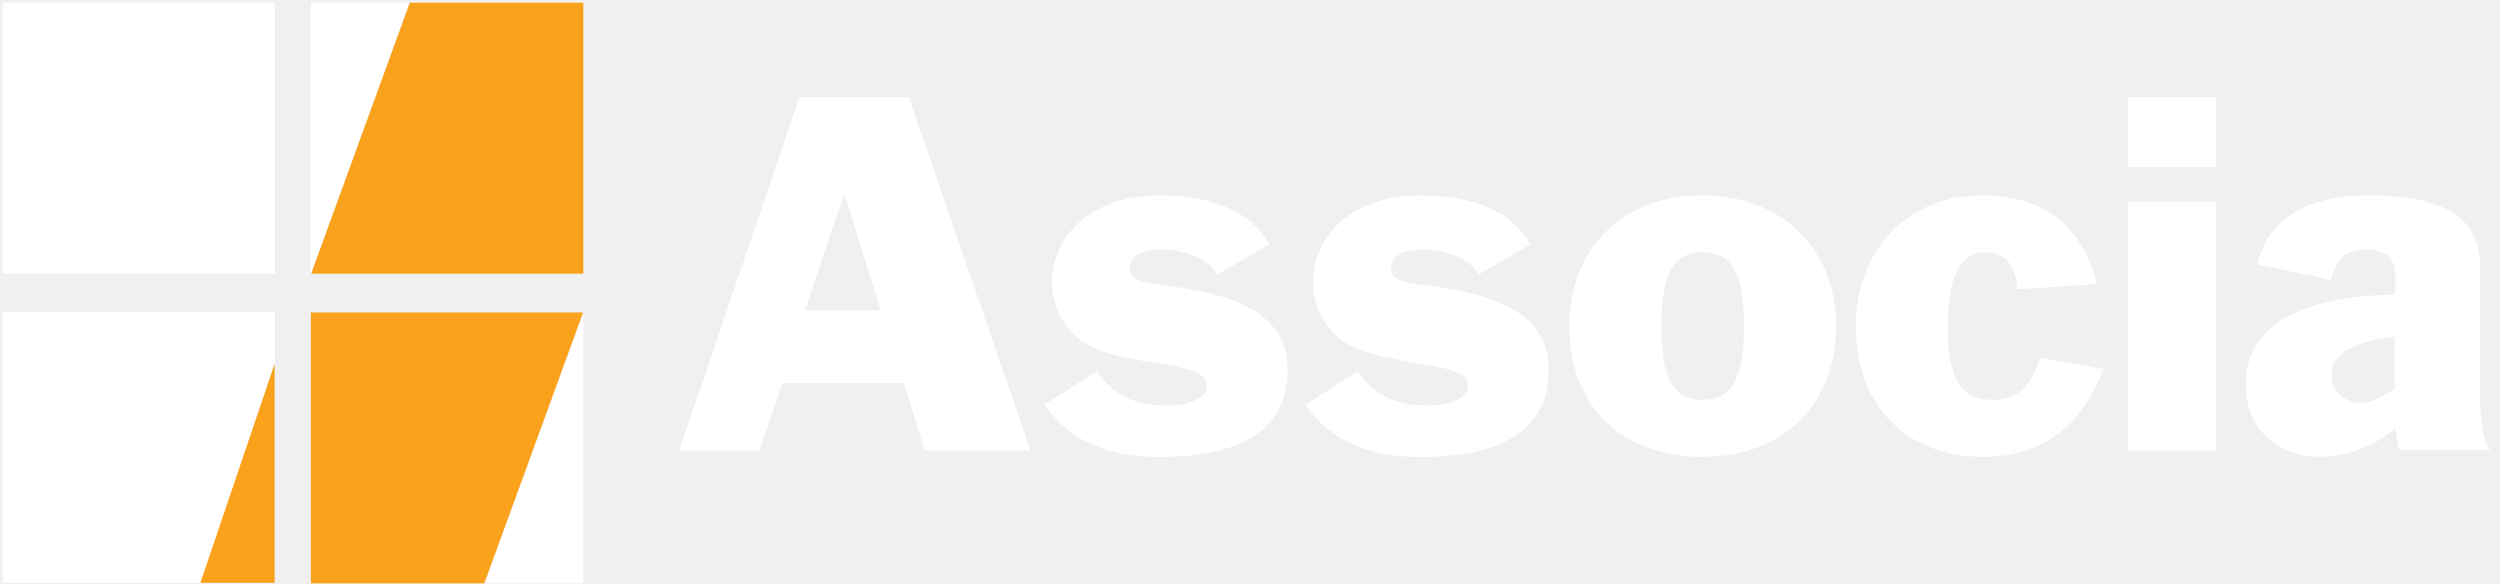
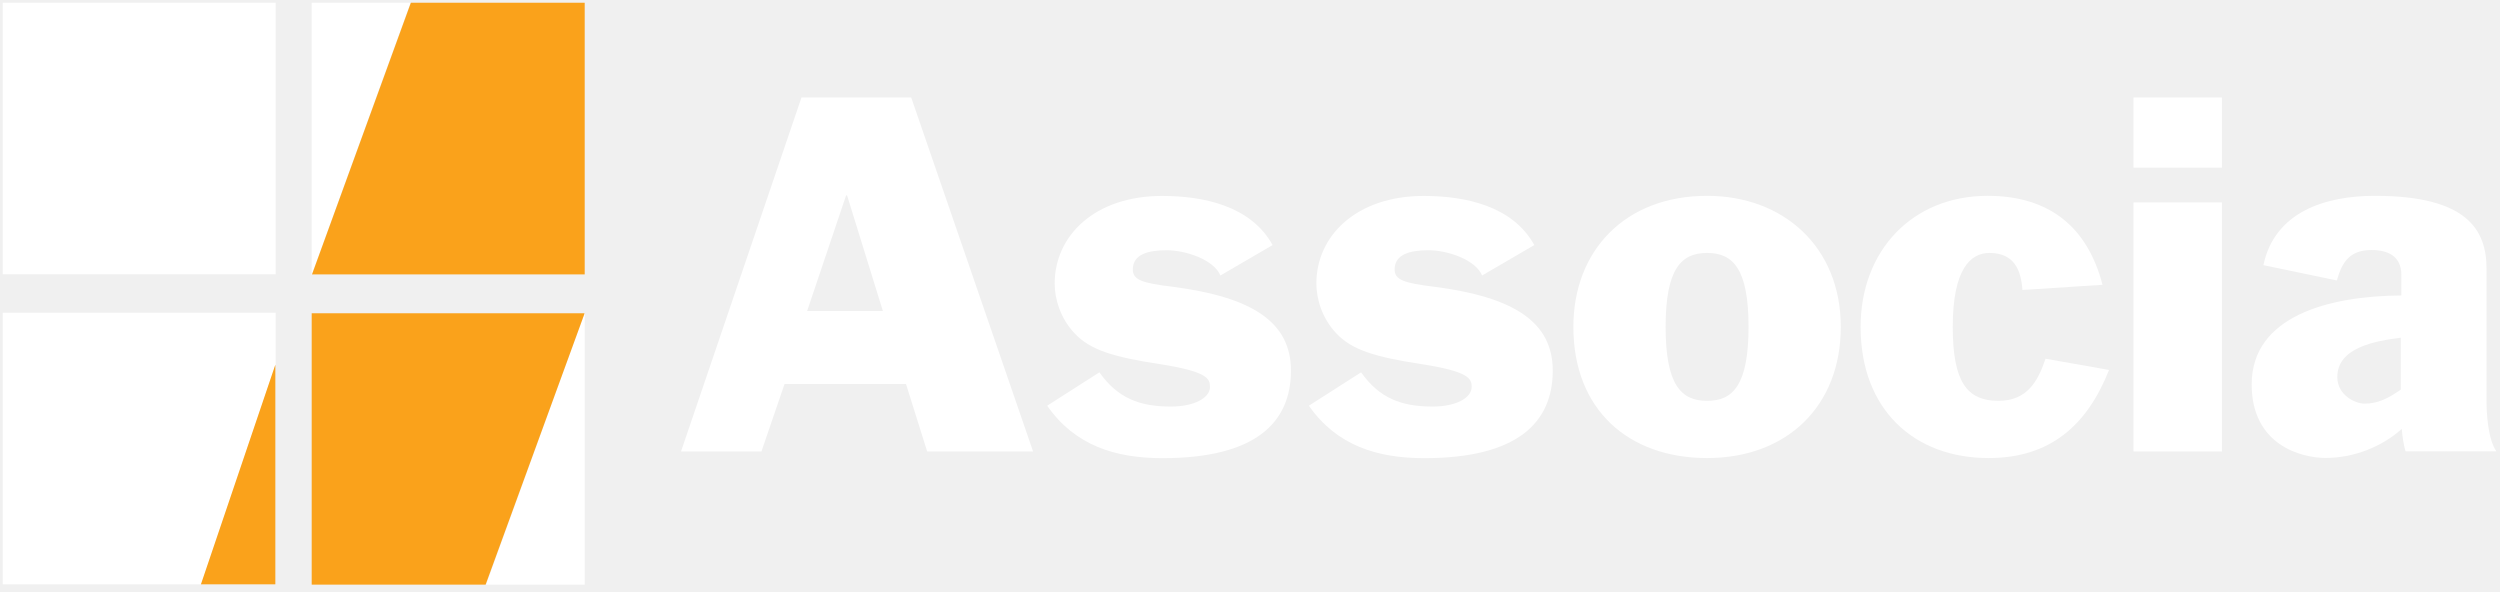
- <svg xmlns="http://www.w3.org/2000/svg" width="210" height="49" viewBox="0 0 210 49" fill="none">
-   <path d="M67.152 8.167H76.345L86.557 37.826H77.682L75.909 32.173H65.734L63.797 37.826H57.059L67.152 8.167ZM67.625 26.058H73.972L70.971 16.371H70.889L67.625 26.058Z" fill="white" />
-   <path d="M92.112 31.196C93.649 33.358 95.468 34.063 98.105 34.063C100.114 34.063 101.378 33.312 101.378 32.417C101.378 31.712 101.142 31.124 97.123 30.5C93.294 29.912 91.321 29.324 90.021 27.913C88.839 26.655 88.366 25.045 88.366 23.752C88.366 19.754 91.721 16.416 97.359 16.416C100.823 16.416 104.806 17.24 106.625 20.532L102.251 23.083C101.696 21.744 99.332 20.966 97.75 20.966C96.177 20.966 94.913 21.319 94.913 22.576C94.913 23.435 95.659 23.716 98.223 24.023C104.888 24.883 108.162 26.963 108.162 31.051C108.162 35.402 105.206 38.387 97.395 38.387C93.449 38.387 90.057 37.328 87.738 33.991L92.112 31.196Z" fill="white" />
-   <path d="M114.038 31.196C115.575 33.358 117.393 34.063 120.03 34.063C122.049 34.063 123.304 33.312 123.304 32.417C123.304 31.712 123.067 31.124 119.048 30.5C115.22 29.912 113.256 29.324 111.946 27.913C110.764 26.655 110.291 25.045 110.291 23.752C110.291 19.754 113.647 16.416 119.285 16.416C122.749 16.416 126.732 17.24 128.551 20.532L124.177 23.083C123.622 21.744 121.258 20.966 119.685 20.966C118.112 20.966 116.848 21.319 116.848 22.576C116.848 23.435 117.602 23.716 120.158 24.023C126.823 24.883 130.096 26.963 130.096 31.051C130.096 35.402 127.141 38.387 119.33 38.387C115.384 38.387 111.992 37.328 109.664 33.991L114.038 31.196Z" fill="white" />
-   <path d="M143.027 38.377C136.444 38.377 131.824 34.334 131.824 27.388C131.824 20.993 136.162 16.407 143.027 16.407C149.42 16.407 154.23 20.686 154.23 27.388C154.23 34.018 149.729 38.377 143.027 38.377ZM146.501 27.388C146.501 22.522 145.2 21.192 143.027 21.192C140.863 21.192 139.553 22.522 139.553 27.388C139.553 32.254 140.854 33.584 143.027 33.584C145.191 33.593 146.501 32.254 146.501 27.388Z" fill="white" />
-   <path d="M169.449 24.294C169.33 22.648 168.776 21.192 166.684 21.192C165.111 21.192 163.611 22.522 163.611 27.388C163.611 31.983 164.793 33.584 167.439 33.584C169.849 33.584 170.749 31.937 171.385 30.056L176.705 30.997C174.886 35.592 171.813 38.377 166.611 38.377C160.383 38.377 155.891 34.334 155.891 27.388C155.891 20.993 160.228 16.407 166.539 16.407C171.667 16.407 174.895 18.994 176.159 23.86L169.449 24.294Z" fill="white" />
-   <path d="M178.754 8.167H186.165V14.047H178.754V8.167ZM178.754 16.959H186.165V37.826H178.754V16.959Z" fill="white" />
-   <path d="M189.638 22.214C190.584 17.737 194.84 16.407 198.986 16.407C206.67 16.407 208.334 19.229 208.334 22.522V33.701C208.334 34.407 208.416 36.758 209.161 37.817H201.55C201.396 37.31 201.278 36.605 201.232 35.935C199.532 37.464 197.167 38.368 194.849 38.368C192.839 38.368 188.656 37.31 188.656 32.209C188.656 26.483 195.131 24.792 201.196 24.756V23.028C201.196 21.454 200.05 20.948 198.713 20.948C196.895 20.948 196.231 21.925 195.794 23.498L189.638 22.214ZM201.15 28.292C199.022 28.564 195.831 29.115 195.831 31.585C195.831 33.113 197.331 33.819 198.113 33.819C199.223 33.819 200.086 33.385 201.15 32.643V28.292Z" fill="white" />
-   <g clip-path="url(#clip0_3_25351)">
-     <path d="M23.098 0.228H0.23V22.98H23.098V0.228Z" fill="white" />
-     <path d="M26.113 23.025L34.396 0.228H26.113V23.025Z" fill="white" />
-     <path d="M49.002 26.203L40.719 49H49.002V26.203Z" fill="white" />
-     <path d="M0.23 48.963H16.87L23.098 30.539V26.203H0.23V48.963Z" fill="white" />
-     <path d="M34.425 0.228H49V22.989H26.142L34.425 0.228ZM48.982 26.248H26.115V49H40.681L48.982 26.248ZM16.832 48.963H23.069V30.558L16.832 48.963Z" fill="#FAA21B" />
+ <svg xmlns="http://www.w3.org/2000/svg" width="389" height="92" viewBox="53 12 389 92" fill="none">
+   <path d="M177.711 27.168H194.784L213.749 82.248H197.267L193.973 71.749H175.076L171.48 82.248H158.966L177.711 27.168ZM178.589 60.394H190.376L184.804 42.404H184.652L178.589 60.394Z" fill="white" />
+   <path d="M224.065 69.935C226.919 73.95 230.297 75.26 235.194 75.26C238.926 75.26 241.273 73.866 241.273 72.203C241.273 70.893 240.835 69.801 233.37 68.642C226.261 67.55 222.596 66.458 220.181 63.838C217.986 61.503 217.108 58.513 217.108 56.111C217.108 48.686 223.339 42.488 233.809 42.488C240.243 42.488 247.64 44.016 251.018 50.131L242.895 54.868C241.864 52.382 237.474 50.937 234.536 50.937C231.614 50.937 229.267 51.592 229.267 53.927C229.267 55.523 230.652 56.044 235.414 56.615C247.792 58.211 253.872 62.074 253.872 69.667C253.872 77.746 248.383 83.29 233.877 83.29C226.548 83.29 220.249 81.324 215.943 75.126L224.065 69.935Z" fill="white" />
+   <path d="M264.785 69.935C267.639 73.95 271.016 75.26 275.913 75.26C279.662 75.26 281.993 73.866 281.993 72.203C281.993 70.893 281.553 69.801 274.089 68.642C266.98 67.55 263.333 66.458 260.9 63.838C258.705 61.503 257.826 58.513 257.826 56.111C257.826 48.686 264.059 42.488 274.529 42.488C280.962 42.488 288.359 44.016 291.738 50.131L283.614 54.868C282.584 52.382 278.193 50.937 275.272 50.937C272.351 50.937 270.003 51.592 270.003 53.927C270.003 55.523 271.404 56.044 276.151 56.615C288.528 58.211 294.607 62.074 294.607 69.667C294.607 77.746 289.119 83.29 274.613 83.29C267.285 83.29 260.985 81.324 256.662 75.126L264.785 69.935Z" fill="white" />
+   <path d="M318.622 83.272C306.396 83.272 297.816 75.764 297.816 62.863C297.816 50.987 305.872 42.471 318.622 42.471C330.494 42.471 339.427 50.416 339.427 62.863C339.427 75.176 331.068 83.272 318.622 83.272ZM325.073 62.863C325.073 53.826 322.657 51.357 318.622 51.357C314.603 51.357 312.17 53.826 312.17 62.863C312.17 71.9 314.586 74.37 318.622 74.37C322.64 74.386 325.073 71.9 325.073 62.863Z" fill="white" />
+   <path d="M367.691 57.118C367.47 54.061 366.441 51.357 362.556 51.357C359.635 51.357 356.849 53.826 356.849 62.863C356.849 71.396 359.044 74.37 363.958 74.37C368.434 74.37 370.105 71.312 371.286 67.819L381.166 69.565C377.788 78.099 372.081 83.272 362.42 83.272C350.854 83.272 342.512 75.764 342.512 62.863C342.512 50.987 350.566 42.471 362.287 42.471C371.81 42.471 377.805 47.275 380.152 56.312L367.691 57.118Z" fill="white" />
+   <path d="M384.972 27.168H398.735V38.087H384.972V27.168ZM384.972 43.496H398.735V82.248H384.972V43.496Z" fill="white" />
+   <path d="M405.185 53.255C406.942 44.94 414.846 42.471 422.545 42.471C436.816 42.471 439.906 47.712 439.906 53.826V74.588C439.906 75.898 440.058 80.266 441.442 82.231H427.307C427.021 81.29 426.802 79.98 426.717 78.737C423.559 81.576 419.167 83.256 414.862 83.256C411.13 83.256 403.361 81.29 403.361 71.816C403.361 61.183 415.386 58.042 426.65 57.975V54.767C426.65 51.844 424.521 50.903 422.038 50.903C418.662 50.903 417.429 52.717 416.617 55.64L405.185 53.255ZM426.564 64.543C422.612 65.047 416.686 66.072 416.686 70.657C416.686 73.496 419.472 74.806 420.924 74.806C422.986 74.806 424.588 74 426.564 72.623V64.543Z" fill="white" />
+   <mask id="mask0_217_12326" style="mask-type:luminance" maskUnits="userSpaceOnUse" x="53" y="12" width="91" height="91">
+     <path d="M144 12H53V103H144V12Z" fill="white" />
+   </mask>
+   <g mask="url(#mask0_217_12326)">
+     <path d="M95.896 12.424H53.428V54.677H95.896V12.424Z" fill="white" />
+     <path d="M101.496 54.761L116.878 12.424H101.496V54.761Z" fill="white" />
+     <path d="M144.003 60.662L128.621 103H144.003V60.662Z" fill="white" />
+     <path d="M53.428 102.932H84.329L95.896 68.716V60.662H53.428V102.932Z" fill="white" />
+     <path d="M116.932 12.424H144.001V54.694H101.55L116.932 12.424ZM143.967 60.747H101.499V103H128.55L143.967 60.747ZM84.259 102.932H95.843V68.75L84.259 102.932Z" fill="#FAA21B" />
  </g>
-   <defs>
-     <clipPath id="clip0_3_25351">
-       <rect width="49" height="49" fill="white" />
-     </clipPath>
-   </defs>
</svg>
